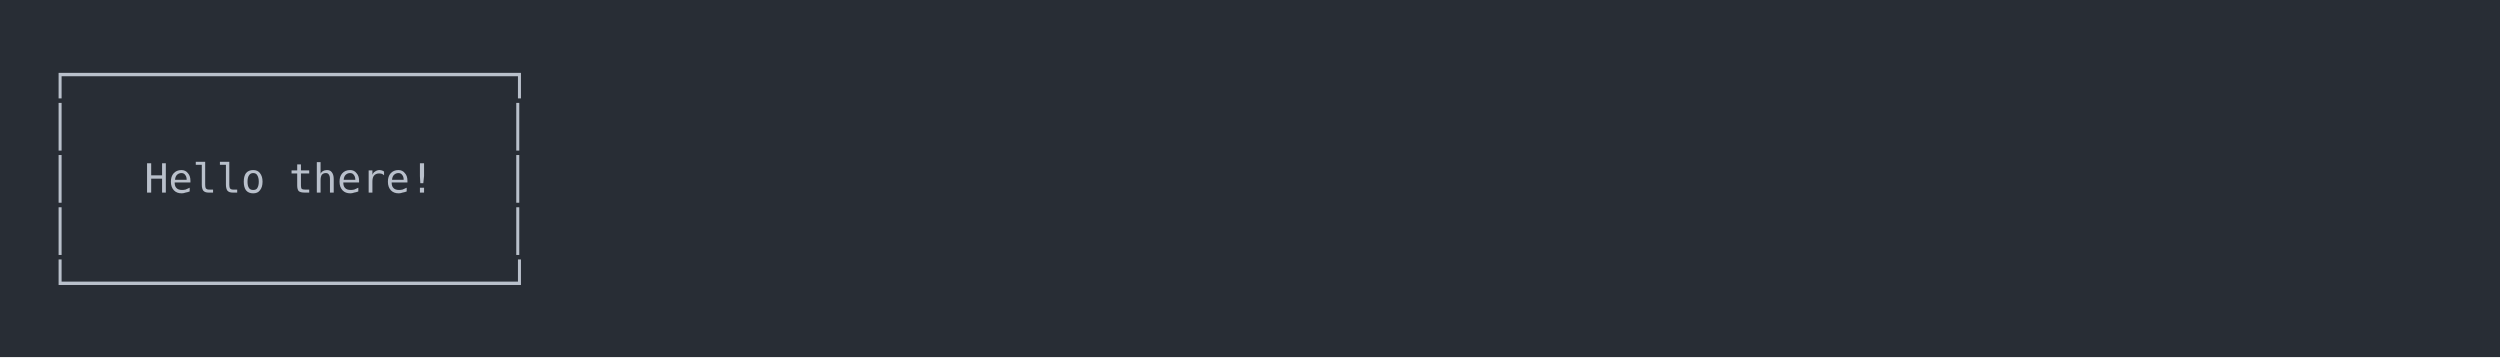
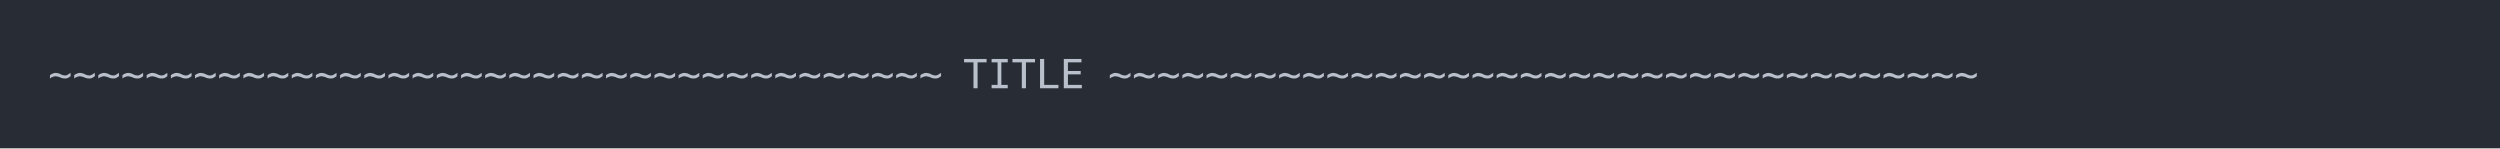
- <svg xmlns="http://www.w3.org/2000/svg" xmlns:xlink="http://www.w3.org/1999/xlink" width="1040" height="148.55">
-   <rect width="1040" height="148.55" rx="0" ry="0" class="a" />
-   <svg height="108.55" viewBox="0 0 100 10.855" width="1000" x="20" y="20">
-     <style>.a{fill:rgb(40,45,53)}.b{font-family:'Fira Code',Monaco,Consolas,Menlo,'Bitstream Vera Sans Mono','Powerline Symbols',monospace}.c{fill:rgb(185,192,203);white-space:pre}.d{fill:transparent}</style>
+ <svg xmlns="http://www.w3.org/2000/svg" xmlns:xlink="http://www.w3.org/1999/xlink" width="1040" height="61.71">
+   <rect width="1040" height="61.71" rx="0" ry="0" class="a" />
+   <svg height="21.71" viewBox="0 0 100 2.171" width="1000" x="20" y="20">
+     <style>.a{fill:rgb(40,45,53)}.b{font-family:'Fira Code',Monaco,Consolas,Menlo,'Bitstream Vera Sans Mono','Powerline Symbols',monospace}.c{fill:transparent}.d{fill:rgb(185,192,203);white-space:pre}</style>
    <g font-family="'Fira Code',Monaco,Consolas,Menlo,'Bitstream Vera Sans Mono','Powerline Symbols',monospace" font-size="1.67" class="b">
      <defs>
-         <symbol id="1">
-           <text x="0" y="1.67" class="c">│</text>
-           <text x="19.038" y="1.67" class="c">│</text>
-         </symbol>
        <symbol id="a">
-           <rect height="6" width="100" x="0" y="0" class="d" />
+           <rect height="2" width="100" x="0" y="0" class="c" />
        </symbol>
      </defs>
-       <rect height="10.855" width="100" class="a" />
+       <rect height="2.171" width="100" class="a" />
      <svg x="0" y="0" width="100">
        <svg x="0">
          <use xlink:href="#a" />
-           <text x="0" y="1.67" class="c">┌──────────────────┐</text>
-           <use xlink:href="#1" y="2.171" />
-           <text x="0" y="6.012" class="c">│</text>
-           <text x="4.008" y="6.012" class="c">Hello</text>
-           <text x="10.02" y="6.012" class="c">there!</text>
-           <text x="19.038" y="6.012" class="c">│</text>
-           <use xlink:href="#1" y="6.513" />
-           <text x="0" y="10.354" class="c">└──────────────────┘</text>
+           <text x="0" y="1.67" class="d">~~~~~~~~~~~~~~~~~~~~~~~~~~~~~~~~~~~~~</text>
+           <text x="38.076" y="1.67" class="d">TITLE</text>
+           <text x="44.088" y="1.67" class="d">~~~~~~~~~~~~~~~~~~~~~~~~~~~~~~~~~~~~</text>
        </svg>
      </svg>
    </g>
  </svg>
</svg>
